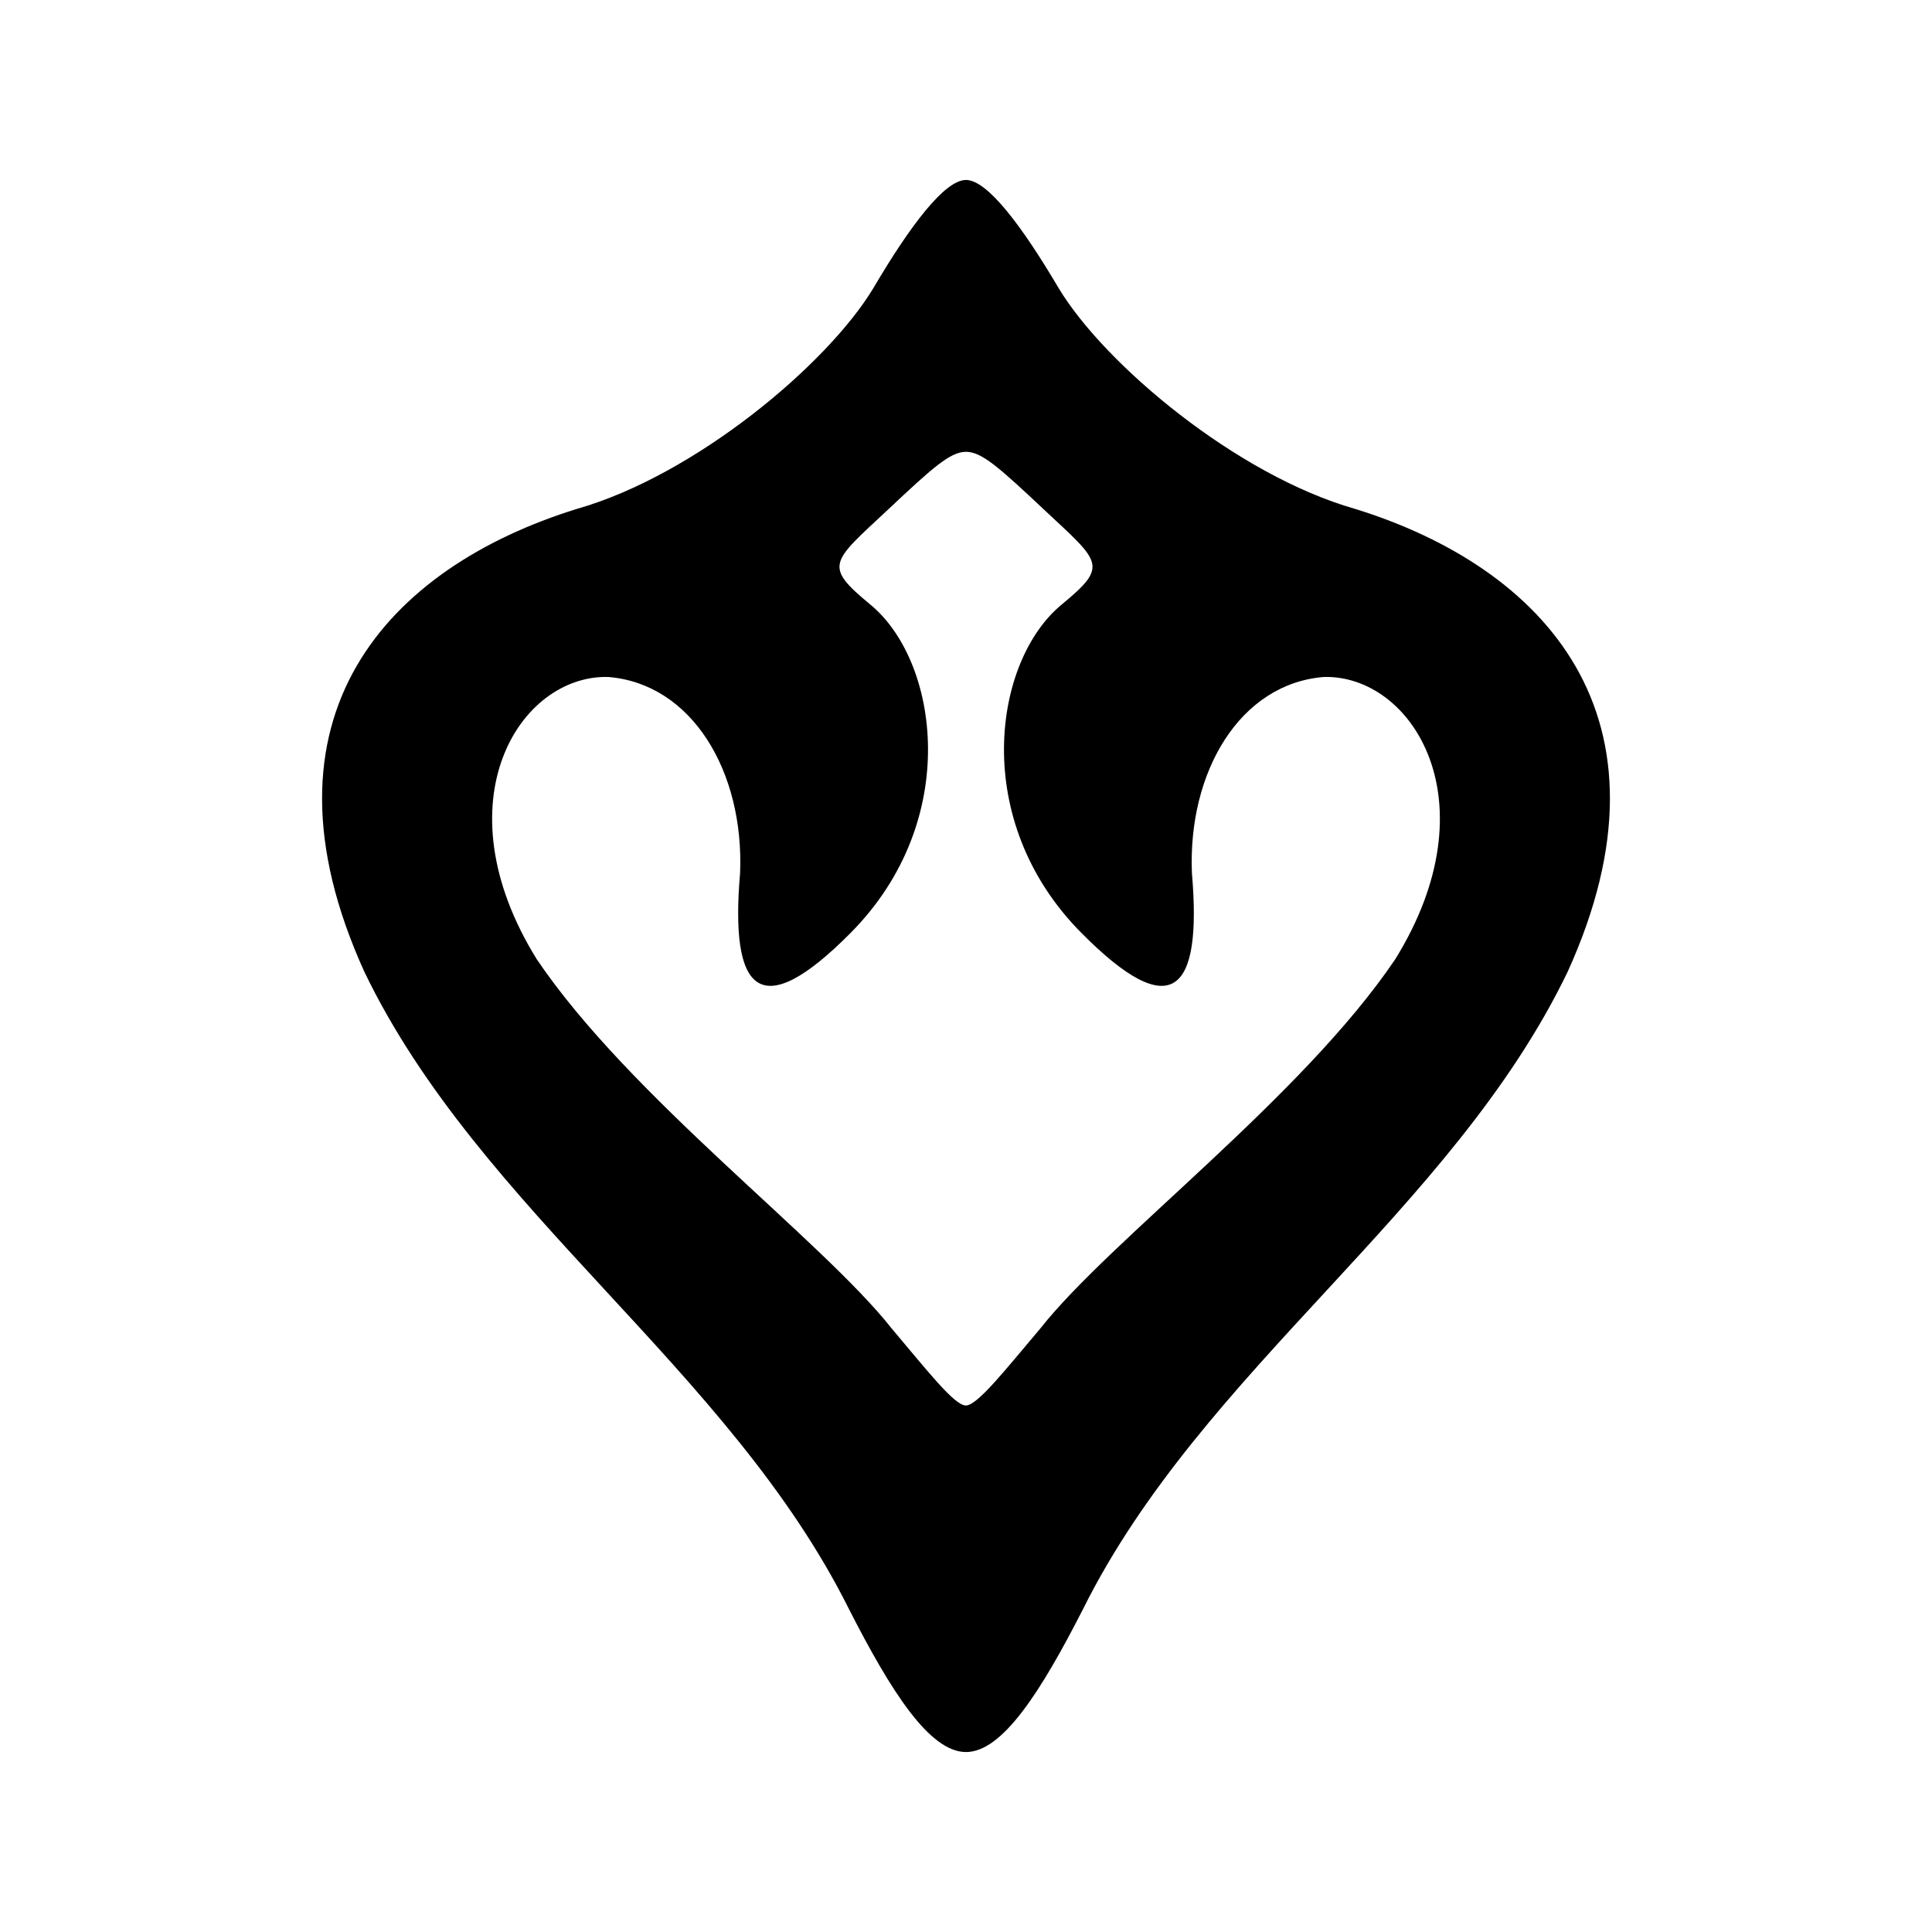
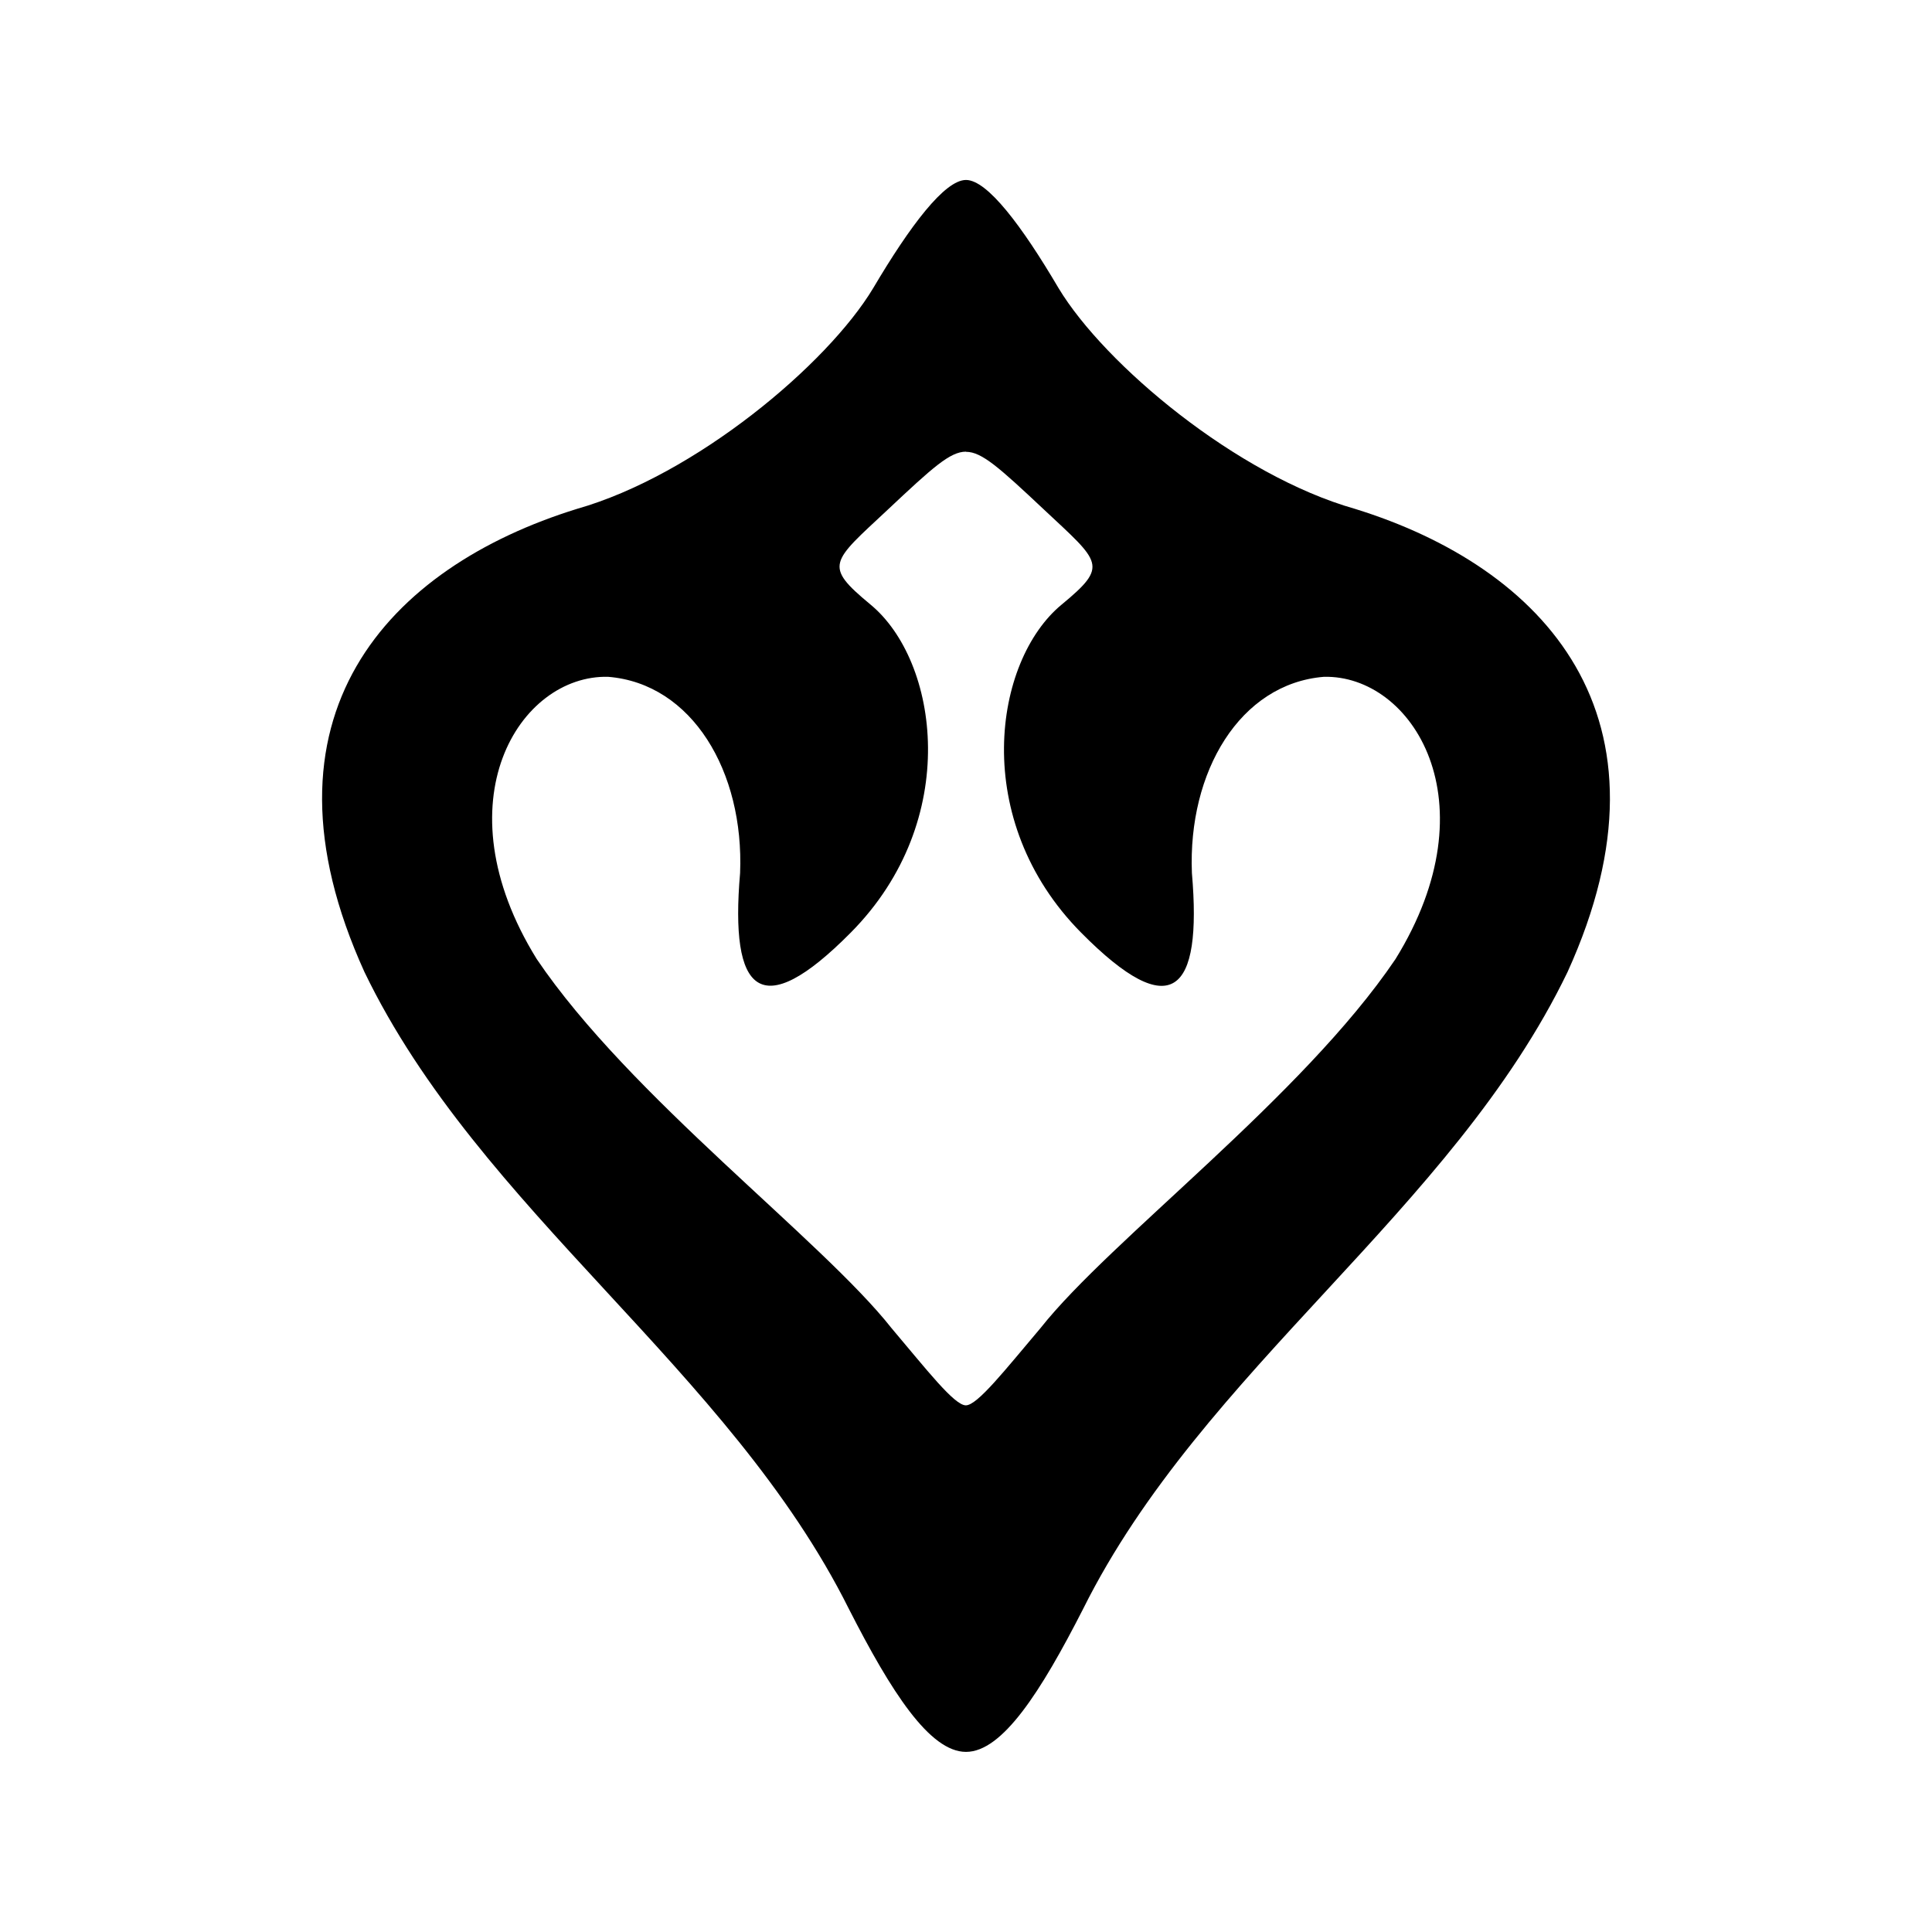
<svg xmlns="http://www.w3.org/2000/svg" viewBox="0 0 12.7 12.7">
-   <g>
-     <path d="m 6.35,1.183 c -0.14,0 -0.367,0.3 -0.609,0.711 C 5.438,2.397 4.569,3.124 3.793,3.345 2.556,3.728 1.63,4.706 2.396,6.39 3.154,7.961 4.794,8.999 5.58,10.576 c 0.278,0.545 0.531,0.941 0.77,0.941 0.239,0 0.492,-0.396 0.77,-0.941 C 7.906,8.999 9.546,7.961 10.304,6.39 11.07,4.706 10.144,3.728 8.907,3.345 8.131,3.124 7.262,2.397 6.959,1.894 6.717,1.484 6.49,1.183 6.35,1.183 Z m 0,1.787 c 0.104,0 0.219,0.104 0.515,0.382 C 7.236,3.699 7.29,3.717 6.979,3.974 6.53,4.343 6.374,5.391 7.107,6.131 7.704,6.734 7.903,6.527 7.835,5.739 7.808,5.074 8.15,4.494 8.703,4.45 9.284,4.436 9.814,5.268 9.172,6.305 8.56,7.212 7.3,8.148 6.84,8.731 6.608,9.005 6.425,9.239 6.349,9.239 6.273,9.239 6.092,9.005 5.86,8.731 5.4,8.148 4.14,7.212 3.528,6.305 2.886,5.268 3.416,4.436 3.997,4.45 4.55,4.494 4.892,5.074 4.865,5.739 4.797,6.527 4.996,6.734 5.593,6.131 6.326,5.391 6.17,4.343 5.721,3.974 5.41,3.717 5.464,3.699 5.835,3.352 6.131,3.074 6.246,2.97 6.35,2.97 Z" />
-   </g>
+   <path d="M6.35 1.183c-.14 0-.367.3-.61.711-.302.503-1.17 1.23-1.947 1.451-1.237.383-2.163 1.36-1.397 3.045C3.154 7.96 4.794 9 5.58 10.576c.278.545.531.94.77.94s.492-.395.77-.94c.786-1.577 2.426-2.615 3.184-4.186.766-1.684-.16-2.662-1.397-3.045-.776-.22-1.645-.948-1.948-1.45-.242-.411-.469-.712-.609-.712Zm0 1.787c.104 0 .219.104.515.382.37.347.425.365.114.622-.449.37-.605 1.417.128 2.157.597.603.796.396.728-.392-.027-.665.315-1.245.868-1.29.581-.013 1.111.82.47 1.856C8.56 7.212 7.3 8.148 6.84 8.73c-.232.274-.415.508-.491.508-.076 0-.257-.234-.489-.508-.46-.583-1.72-1.52-2.332-2.426-.642-1.037-.112-1.869.469-1.855.553.044.895.624.868 1.29-.068.787.131.994.728.391.733-.74.577-1.788.128-2.157-.31-.257-.257-.275.114-.622.296-.278.41-.382.515-.382Z" />
</svg>
